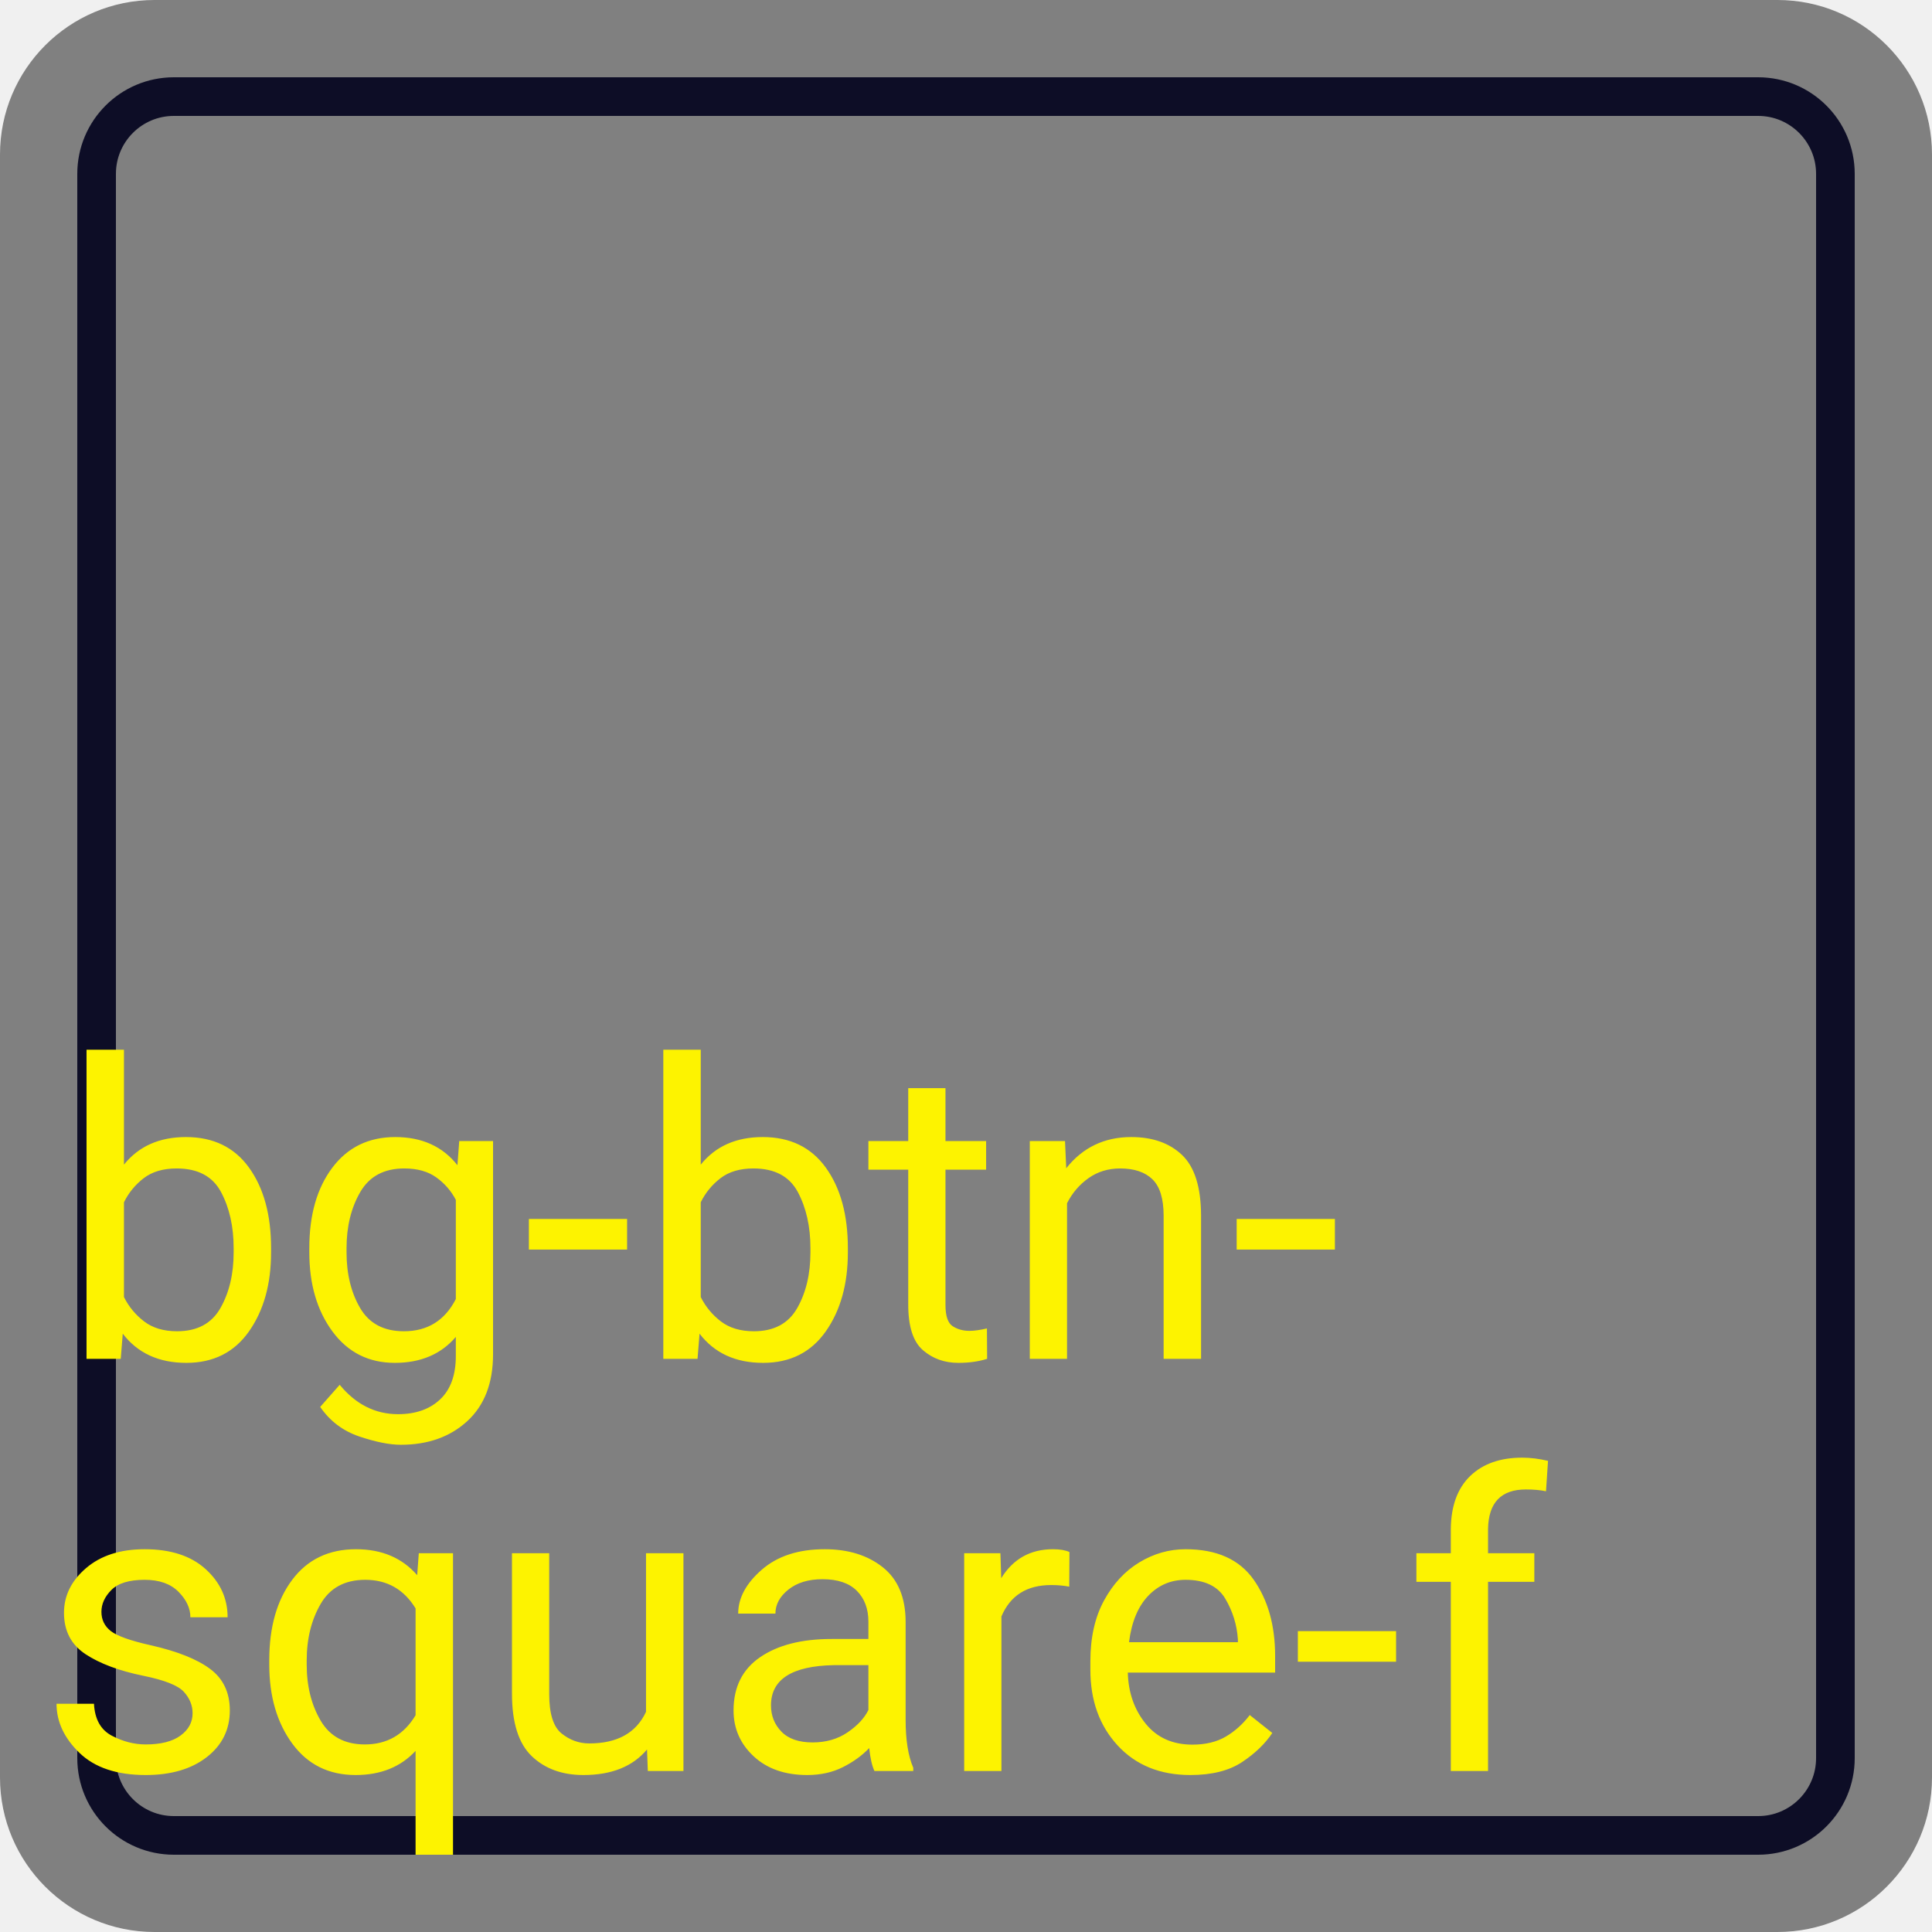
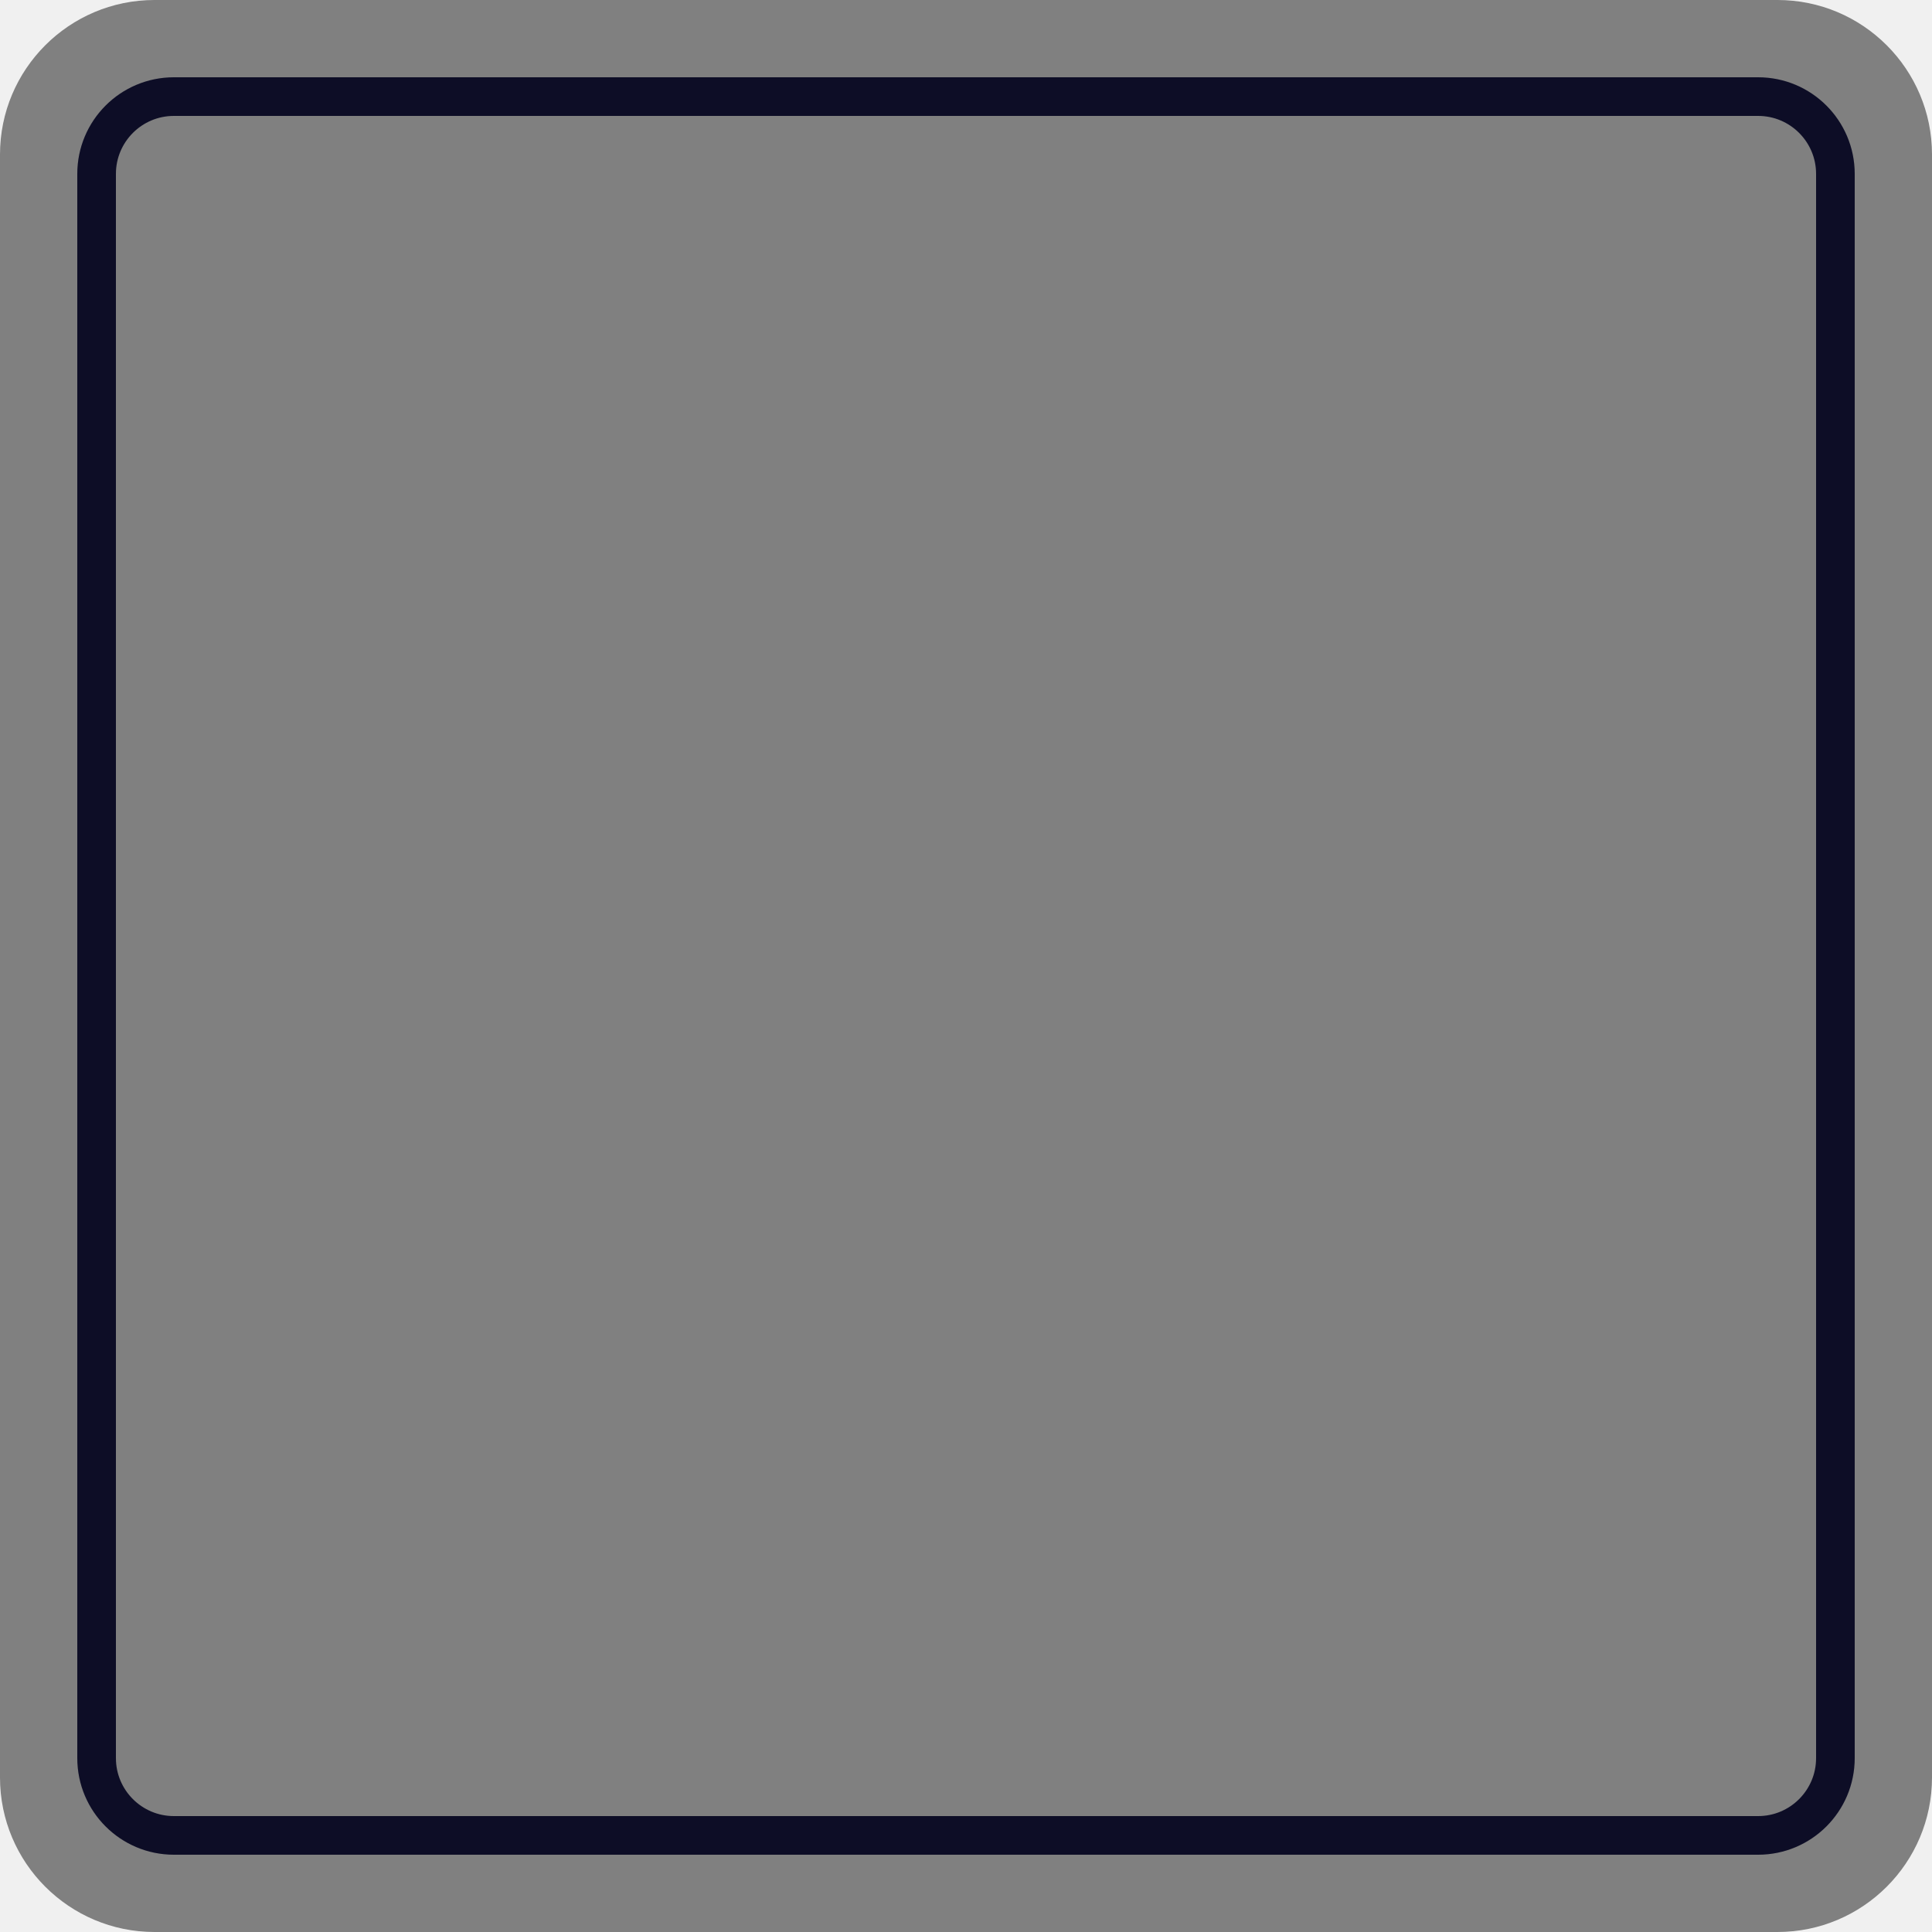
<svg xmlns="http://www.w3.org/2000/svg" height="50" viewBox="0 -960 1200 1200" width="50" fill="#ffffff" version="1.1" id="svg1">
  <defs id="defs1" />
  <rect style="opacity:1;fill:#808080;fill-opacity:1;stroke-width:96;stroke-linecap:round;stroke-linejoin:round;paint-order:stroke markers fill" id="rect1" width="1200" height="1200" x="0" y="-960" rx="96" />
  <rect style="fill:none;fill-opacity:1;stroke:#0d0d26;stroke-width:24;stroke-linecap:square;stroke-dasharray:none;stroke-dashoffset:0;stroke-opacity:1;paint-order:fill markers stroke" id="rect2" width="1080" height="1080" x="60" y="-900" rx="48" />
-   <text xml:space="preserve" style="font-size:256.001px;line-height:1;font-family:Roboto;-inkscape-font-specification:Roboto;text-align:end;text-decoration-color:#000000;letter-spacing:0px;word-spacing:0px;text-anchor:end;fill:#fdf300;stroke-width:362.834;stroke-linecap:square;paint-order:fill markers stroke" x="1151.625" y="-116.001" id="text1">
-     <tspan id="tspan1" style="stroke-width:362.835" x="1151.625" y="-116.001">bg-btn-</tspan>
-     <tspan style="stroke-width:362.835" x="1151.625" y="140" id="tspan2">square-f</tspan>
-   </text>
</svg>
